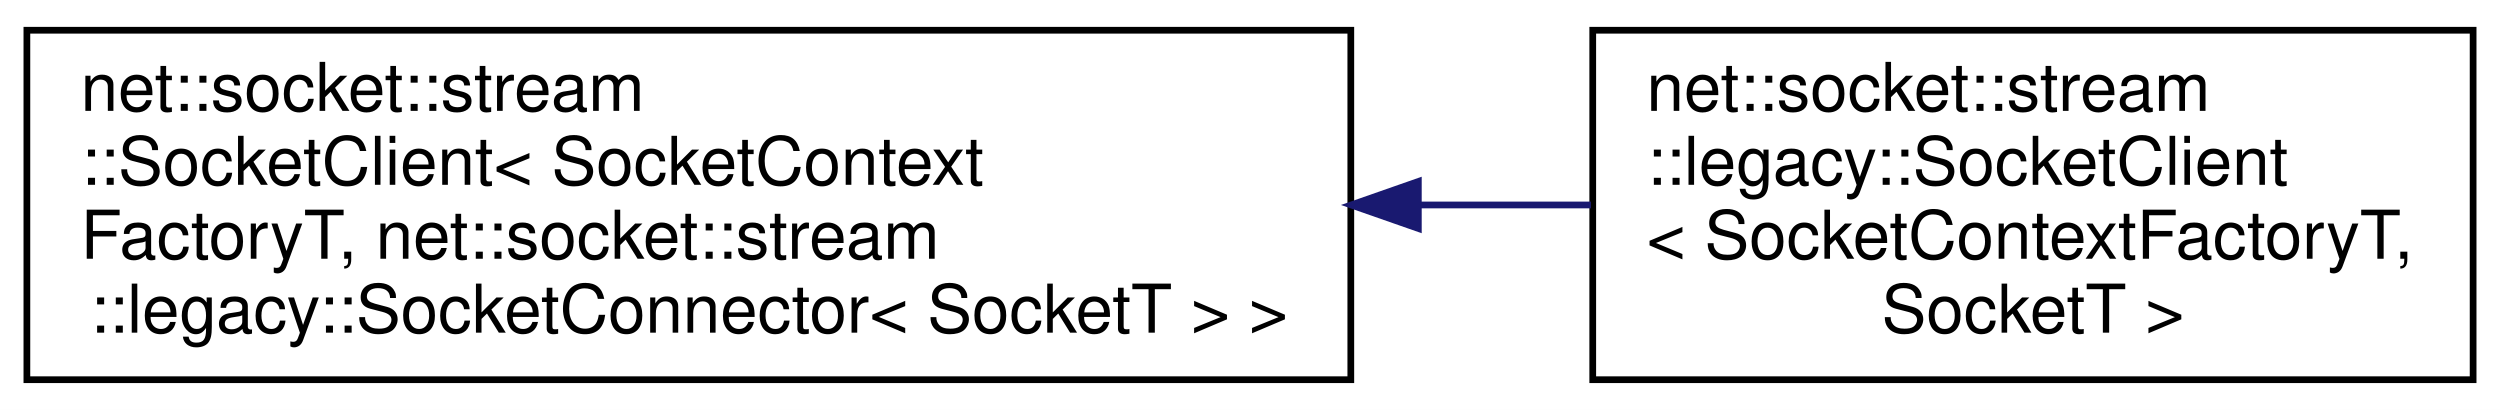
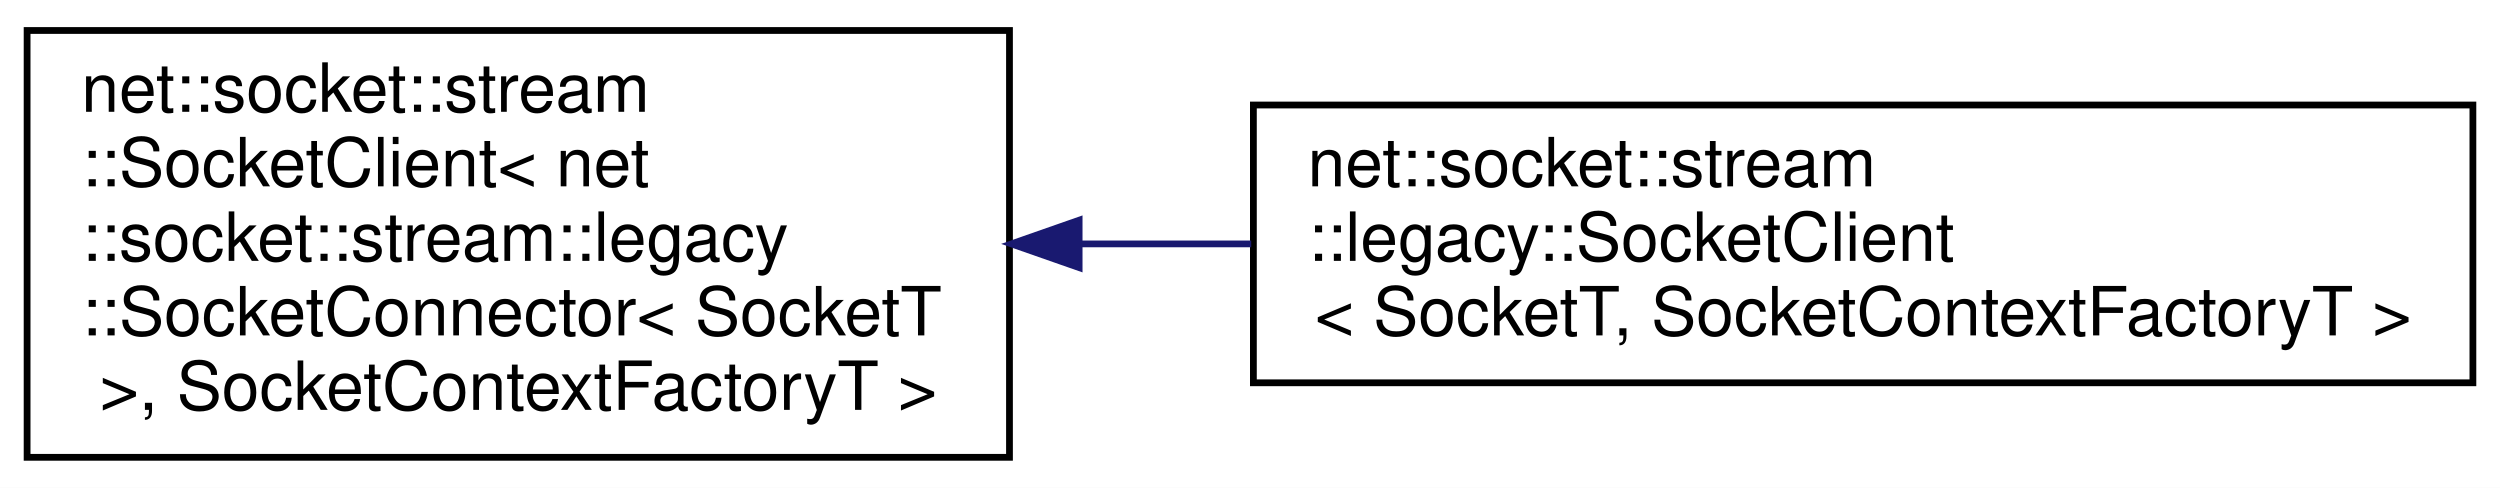
- <svg xmlns="http://www.w3.org/2000/svg" xmlns:xlink="http://www.w3.org/1999/xlink" width="372pt" height="61pt" viewBox="0.00 0.00 372.00 61.00">
-   <g id="graph0" class="graph" transform="scale(1 1) rotate(0) translate(4 57)">
-     <polygon fill="white" stroke="transparent" points="-4,4 -4,-57 368,-57 368,4 -4,4" />
+ <svg xmlns="http://www.w3.org/2000/svg" xmlns:xlink="http://www.w3.org/1999/xlink" width="369pt" height="72pt" viewBox="0.00 0.00 369.00 72.00">
+   <g id="graph0" class="graph" transform="scale(1 1) rotate(0) translate(4 68)">
+     <polygon fill="white" stroke="transparent" points="-4,4 -4,-68 365,-68 365,4 -4,4" />
    <g id="node1" class="node">
      <g id="a_node1">
        <a xlink:href="classnet_1_1socket_1_1stream_1_1_socket_client.html" target="_top" xlink:title=" ">
-           <polygon fill="white" stroke="black" points="0,-0.5 0,-52.5 197,-52.5 197,-0.5 0,-0.5" />
-           <text text-anchor="start" x="8" y="-40.5" font-family="Helvetica,sans-Serif" font-size="10.00">net::socket::stream</text>
-           <text text-anchor="start" x="8" y="-29.5" font-family="Helvetica,sans-Serif" font-size="10.00">::SocketClient&lt; SocketContext</text>
-           <text text-anchor="start" x="8" y="-18.5" font-family="Helvetica,sans-Serif" font-size="10.00">FactoryT, net::socket::stream</text>
-           <text text-anchor="middle" x="98.5" y="-7.5" font-family="Helvetica,sans-Serif" font-size="10.00">::legacy::SocketConnector&lt; SocketT &gt; &gt;</text>
+           <polygon fill="white" stroke="black" points="0,-0.5 0,-63.5 145,-63.5 145,-0.5 0,-0.5" />
+           <text text-anchor="start" x="8" y="-51.5" font-family="Helvetica,sans-Serif" font-size="10.00">net::socket::stream</text>
+           <text text-anchor="start" x="8" y="-40.5" font-family="Helvetica,sans-Serif" font-size="10.00">::SocketClient&lt; net</text>
+           <text text-anchor="start" x="8" y="-29.5" font-family="Helvetica,sans-Serif" font-size="10.00">::socket::stream::legacy</text>
+           <text text-anchor="start" x="8" y="-18.5" font-family="Helvetica,sans-Serif" font-size="10.00">::SocketConnector&lt; SocketT</text>
+           <text text-anchor="middle" x="72.5" y="-7.5" font-family="Helvetica,sans-Serif" font-size="10.00"> &gt;, SocketContextFactoryT &gt;</text>
        </a>
      </g>
    </g>
    <g id="node2" class="node">
      <g id="a_node2">
        <a xlink:href="classnet_1_1socket_1_1stream_1_1legacy_1_1_socket_client.html" target="_top" xlink:title=" ">
-           <polygon fill="white" stroke="black" points="233,-0.5 233,-52.5 364,-52.5 364,-0.5 233,-0.5" />
-           <text text-anchor="start" x="241" y="-40.5" font-family="Helvetica,sans-Serif" font-size="10.00">net::socket::stream</text>
-           <text text-anchor="start" x="241" y="-29.5" font-family="Helvetica,sans-Serif" font-size="10.00">::legacy::SocketClient</text>
-           <text text-anchor="start" x="241" y="-18.5" font-family="Helvetica,sans-Serif" font-size="10.00">&lt; SocketContextFactoryT,</text>
-           <text text-anchor="middle" x="298.5" y="-7.5" font-family="Helvetica,sans-Serif" font-size="10.00"> SocketT &gt;</text>
+           <polygon fill="white" stroke="black" points="181,-11.5 181,-52.5 361,-52.5 361,-11.5 181,-11.5" />
+           <text text-anchor="start" x="189" y="-40.5" font-family="Helvetica,sans-Serif" font-size="10.00">net::socket::stream</text>
+           <text text-anchor="start" x="189" y="-29.5" font-family="Helvetica,sans-Serif" font-size="10.00">::legacy::SocketClient</text>
+           <text text-anchor="middle" x="271" y="-18.5" font-family="Helvetica,sans-Serif" font-size="10.00">&lt; SocketT, SocketContextFactoryT &gt;</text>
        </a>
      </g>
    </g>
    <g id="edge1" class="edge">
-       <path fill="none" stroke="midnightblue" d="M207.25,-26.5C215.92,-26.5 224.5,-26.5 232.73,-26.5" />
-       <polygon fill="midnightblue" stroke="midnightblue" points="207.05,-23 197.05,-26.5 207.05,-30 207.05,-23" />
+       <path fill="none" stroke="midnightblue" d="M155.37,-32C163.73,-32 172.25,-32 180.68,-32" />
+       <polygon fill="midnightblue" stroke="midnightblue" points="155.28,-28.5 145.28,-32 155.28,-35.5 155.28,-28.5" />
    </g>
  </g>
</svg>
